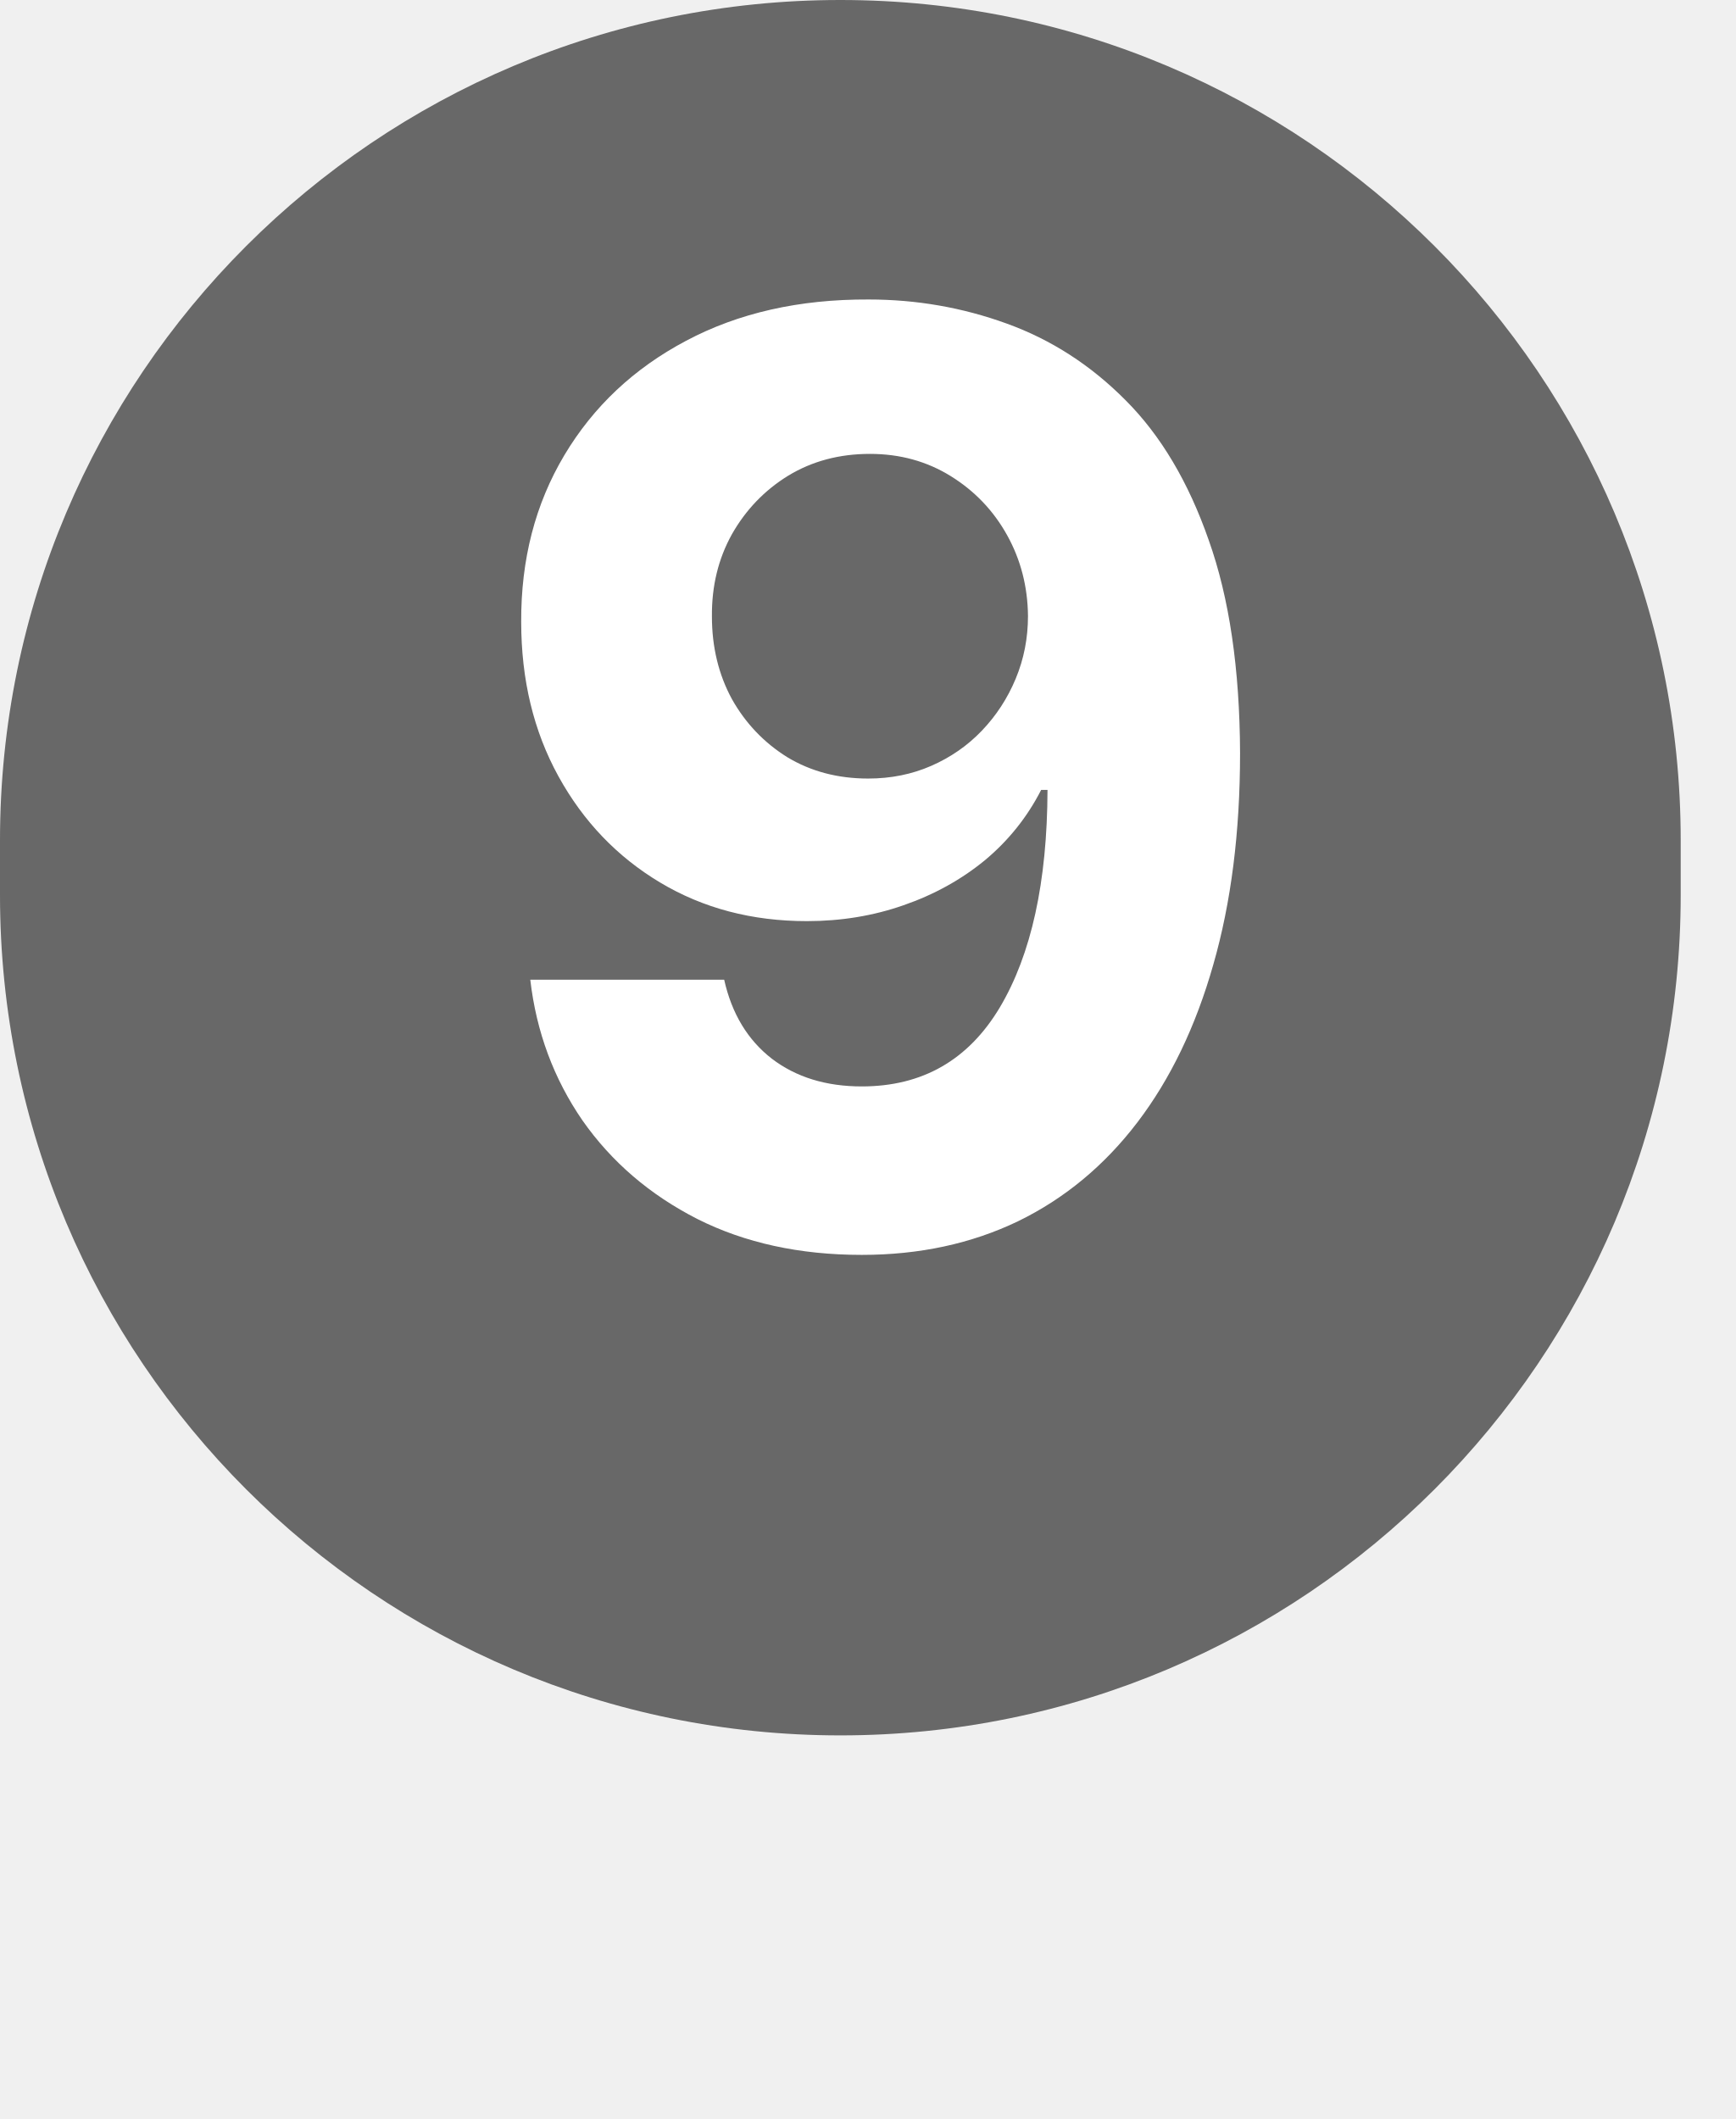
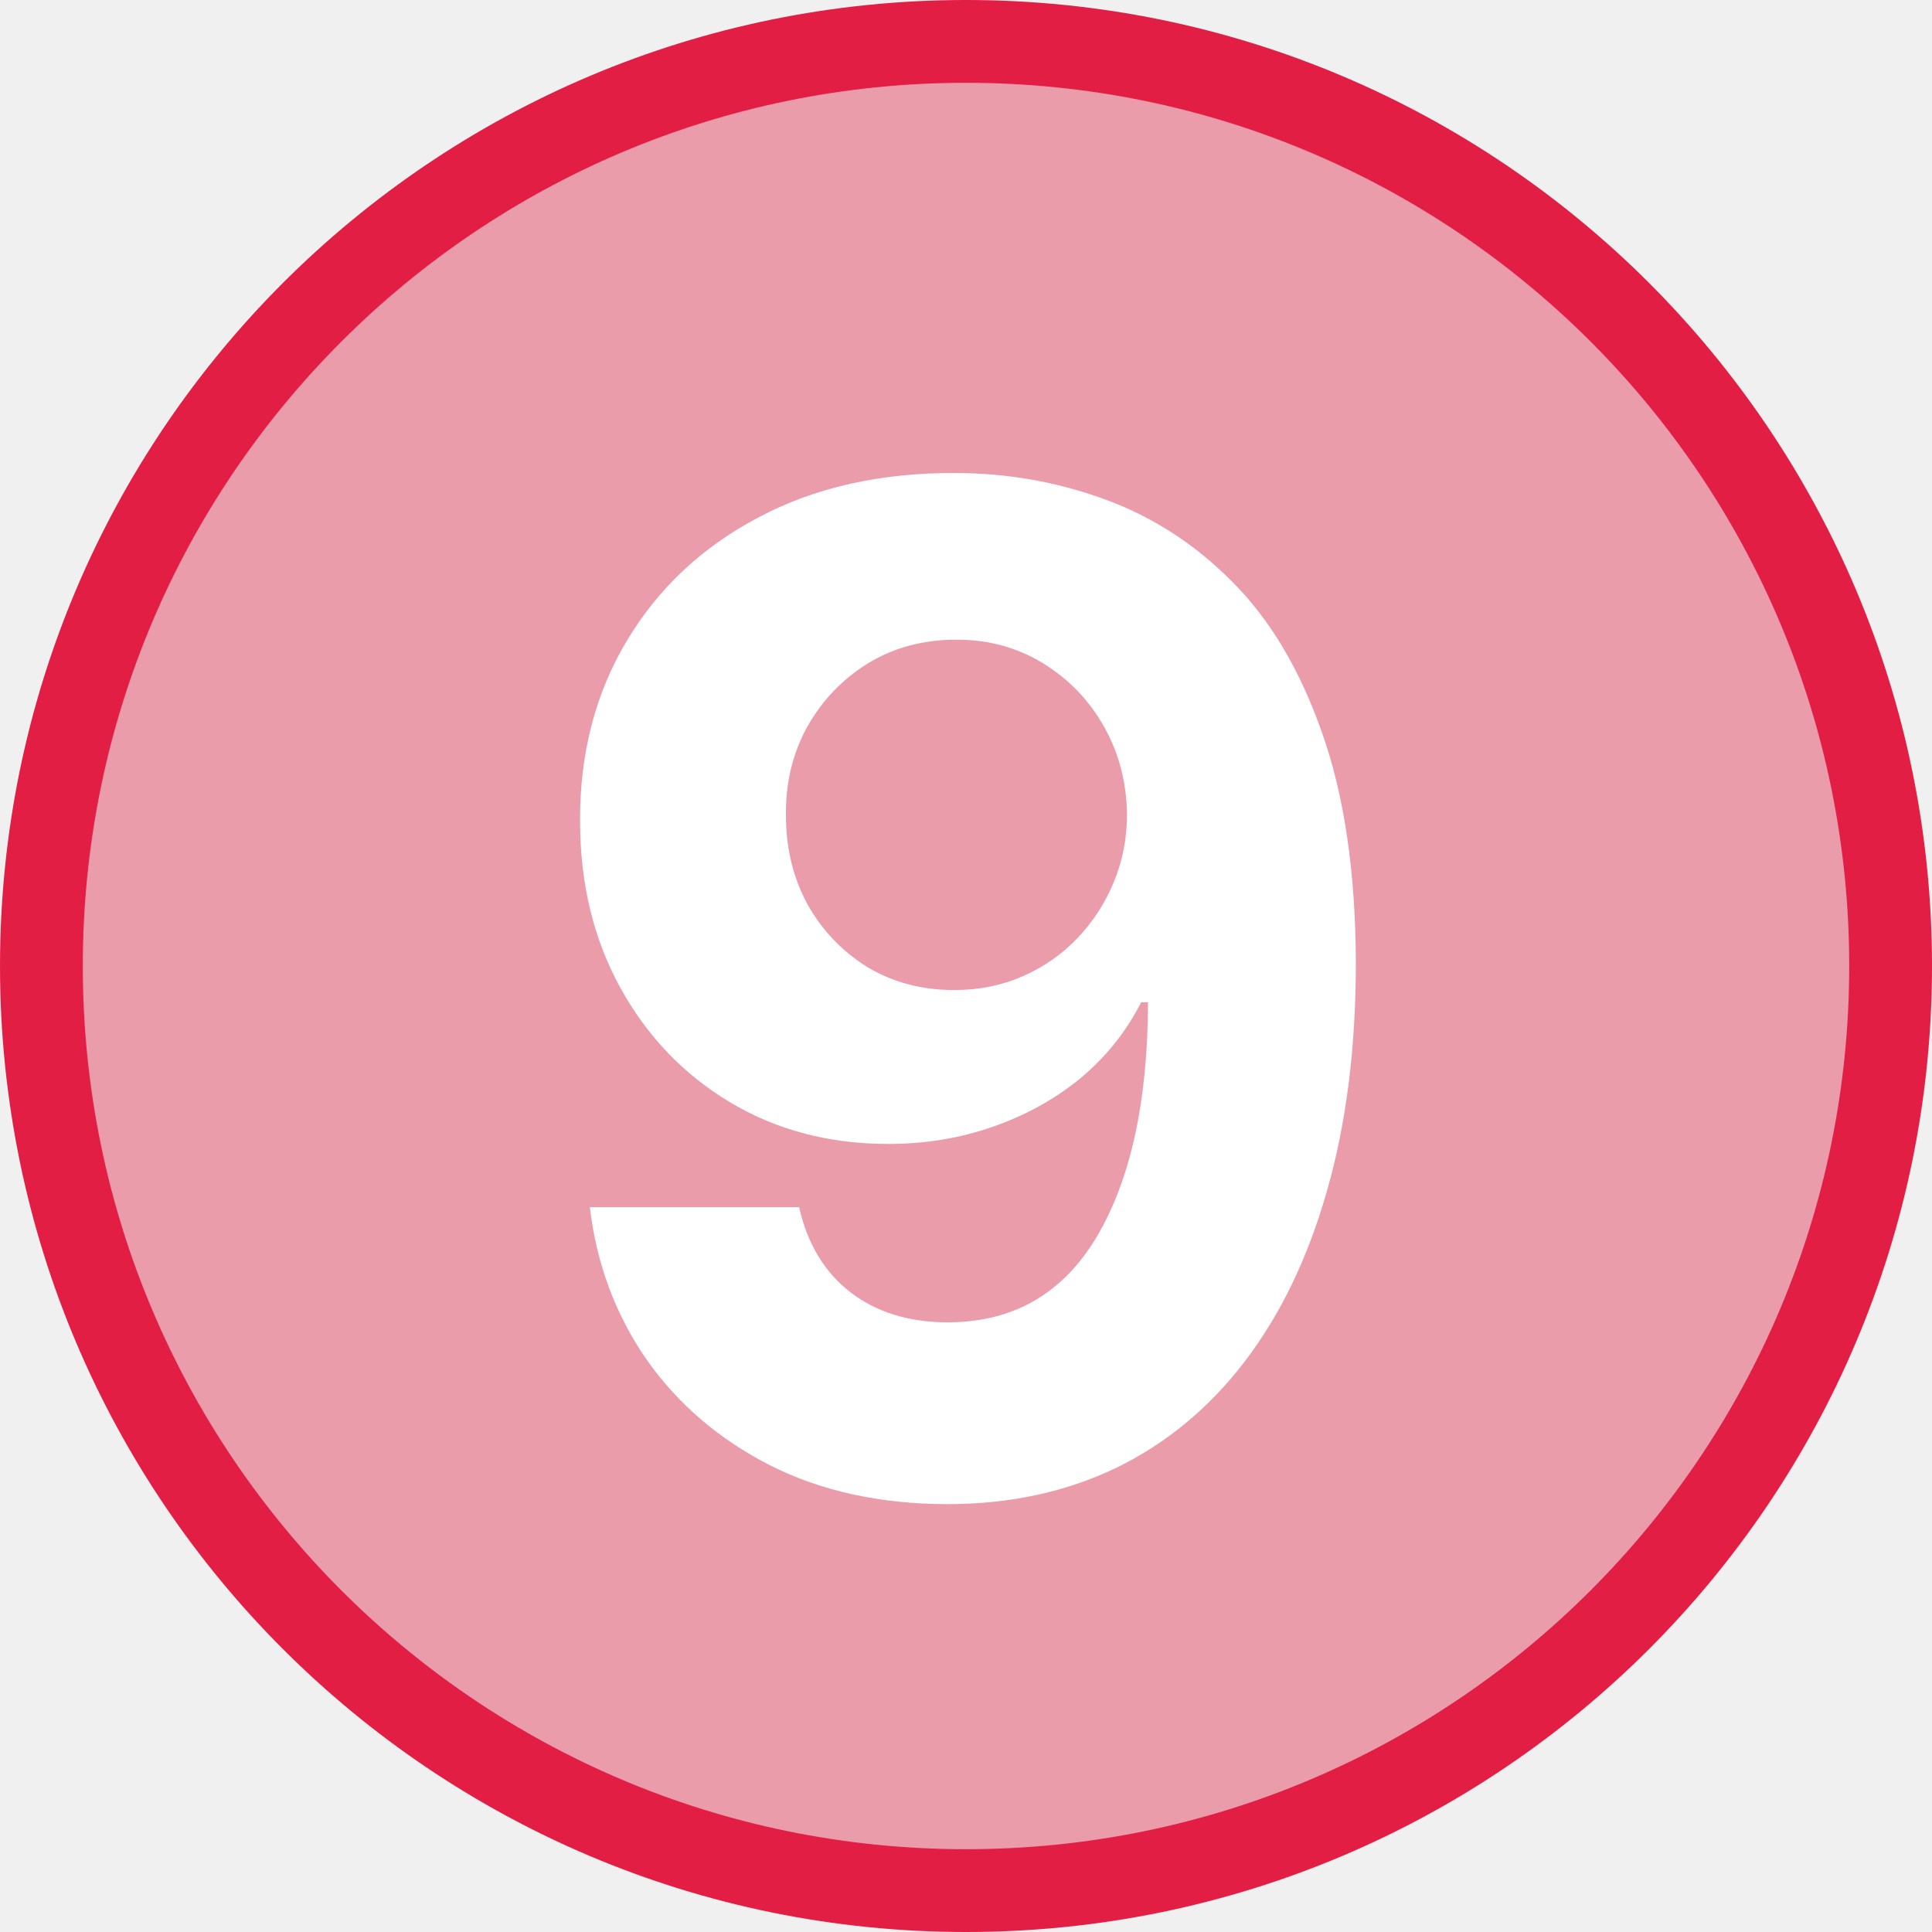
- <svg xmlns="http://www.w3.org/2000/svg" width="95" height="116" viewBox="0 0 95 116" fill="none">
-   <rect width="92" height="95" rx="46" fill="#686868" />
-   <path d="M47.546 16.395C50.164 16.395 52.684 16.834 55.103 17.712C57.539 18.591 59.71 19.991 61.616 21.913C63.538 23.836 65.055 26.388 66.165 29.57C67.292 32.735 67.863 36.621 67.88 41.228C67.88 45.553 67.391 49.414 66.413 52.812C65.452 56.193 64.068 59.068 62.262 61.438C60.456 63.807 58.276 65.614 55.724 66.856C53.172 68.083 50.322 68.696 47.173 68.696C43.776 68.696 40.776 68.041 38.175 66.732C35.573 65.406 33.477 63.608 31.886 61.338C30.311 59.051 29.358 56.483 29.027 53.632H39.641C40.056 55.488 40.926 56.93 42.251 57.957C43.577 58.968 45.218 59.474 47.173 59.474C50.488 59.474 53.007 58.032 54.73 55.148C56.454 52.248 57.324 48.279 57.34 43.242H56.992C56.23 44.733 55.202 46.017 53.91 47.094C52.617 48.155 51.134 48.975 49.46 49.555C47.803 50.135 46.038 50.425 44.166 50.425C41.166 50.425 38.49 49.721 36.136 48.312C33.783 46.904 31.927 44.965 30.568 42.496C29.209 40.026 28.53 37.209 28.53 34.044C28.513 30.63 29.3 27.589 30.891 24.921C32.482 22.253 34.703 20.165 37.553 18.657C40.42 17.132 43.751 16.378 47.546 16.395ZM47.621 24.847C45.947 24.847 44.456 25.244 43.146 26.04C41.854 26.835 40.826 27.904 40.064 29.246C39.318 30.589 38.954 32.089 38.97 33.746C38.97 35.419 39.335 36.928 40.064 38.27C40.81 39.596 41.821 40.656 43.097 41.452C44.389 42.231 45.864 42.62 47.521 42.62C48.764 42.62 49.916 42.388 50.977 41.924C52.037 41.46 52.957 40.822 53.736 40.01C54.531 39.181 55.153 38.228 55.6 37.151C56.048 36.074 56.271 34.931 56.271 33.721C56.255 32.113 55.874 30.639 55.128 29.296C54.382 27.954 53.355 26.877 52.045 26.065C50.736 25.253 49.261 24.847 47.621 24.847Z" fill="white" />
+ <svg xmlns="http://www.w3.org/2000/svg" width="70" height="70" viewBox="0 0 70 70" fill="none">
+   <rect x="1.5" y="1.5" width="67" height="67" rx="33.5" fill="#E31E45" fill-opacity="0.4" stroke="#E31E45" stroke-width="3" />
+   <path d="M34.6 17.139C36.471 17.139 38.27 17.453 39.998 18.08C41.738 18.708 43.289 19.708 44.65 21.081C46.023 22.454 47.106 24.277 47.9 26.55C48.704 28.811 49.113 31.586 49.125 34.877C49.125 37.967 48.776 40.725 48.077 43.151C47.391 45.566 46.402 47.62 45.112 49.312C43.822 51.005 42.265 52.295 40.442 53.183C38.619 54.059 36.583 54.497 34.334 54.497C31.908 54.497 29.765 54.03 27.907 53.094C26.048 52.148 24.551 50.863 23.414 49.242C22.29 47.608 21.609 45.773 21.372 43.737H28.954C29.25 45.063 29.872 46.093 30.819 46.827C31.765 47.549 32.937 47.91 34.334 47.91C36.702 47.91 38.501 46.88 39.732 44.82C40.963 42.749 41.584 39.914 41.596 36.315H41.348C40.803 37.381 40.069 38.298 39.146 39.068C38.223 39.825 37.163 40.411 35.968 40.825C34.784 41.24 33.523 41.447 32.186 41.447C30.043 41.447 28.131 40.944 26.451 39.938C24.77 38.931 23.444 37.546 22.473 35.783C21.503 34.019 21.017 32.007 21.017 29.746C21.006 27.307 21.568 25.135 22.704 23.229C23.841 21.324 25.427 19.832 27.463 18.755C29.511 17.666 31.89 17.127 34.6 17.139ZM34.654 23.176C33.458 23.176 32.393 23.46 31.458 24.028C30.534 24.597 29.8 25.36 29.256 26.319C28.723 27.278 28.463 28.349 28.475 29.533C28.475 30.728 28.735 31.805 29.256 32.764C29.789 33.711 30.511 34.469 31.422 35.037C32.346 35.593 33.399 35.871 34.583 35.871C35.471 35.871 36.293 35.706 37.051 35.374C37.808 35.043 38.465 34.587 39.022 34.007C39.59 33.415 40.034 32.735 40.353 31.965C40.673 31.196 40.833 30.379 40.833 29.515C40.821 28.367 40.549 27.313 40.016 26.354C39.483 25.396 38.749 24.626 37.814 24.046C36.879 23.466 35.826 23.176 34.654 23.176Z" fill="white" />
</svg>
